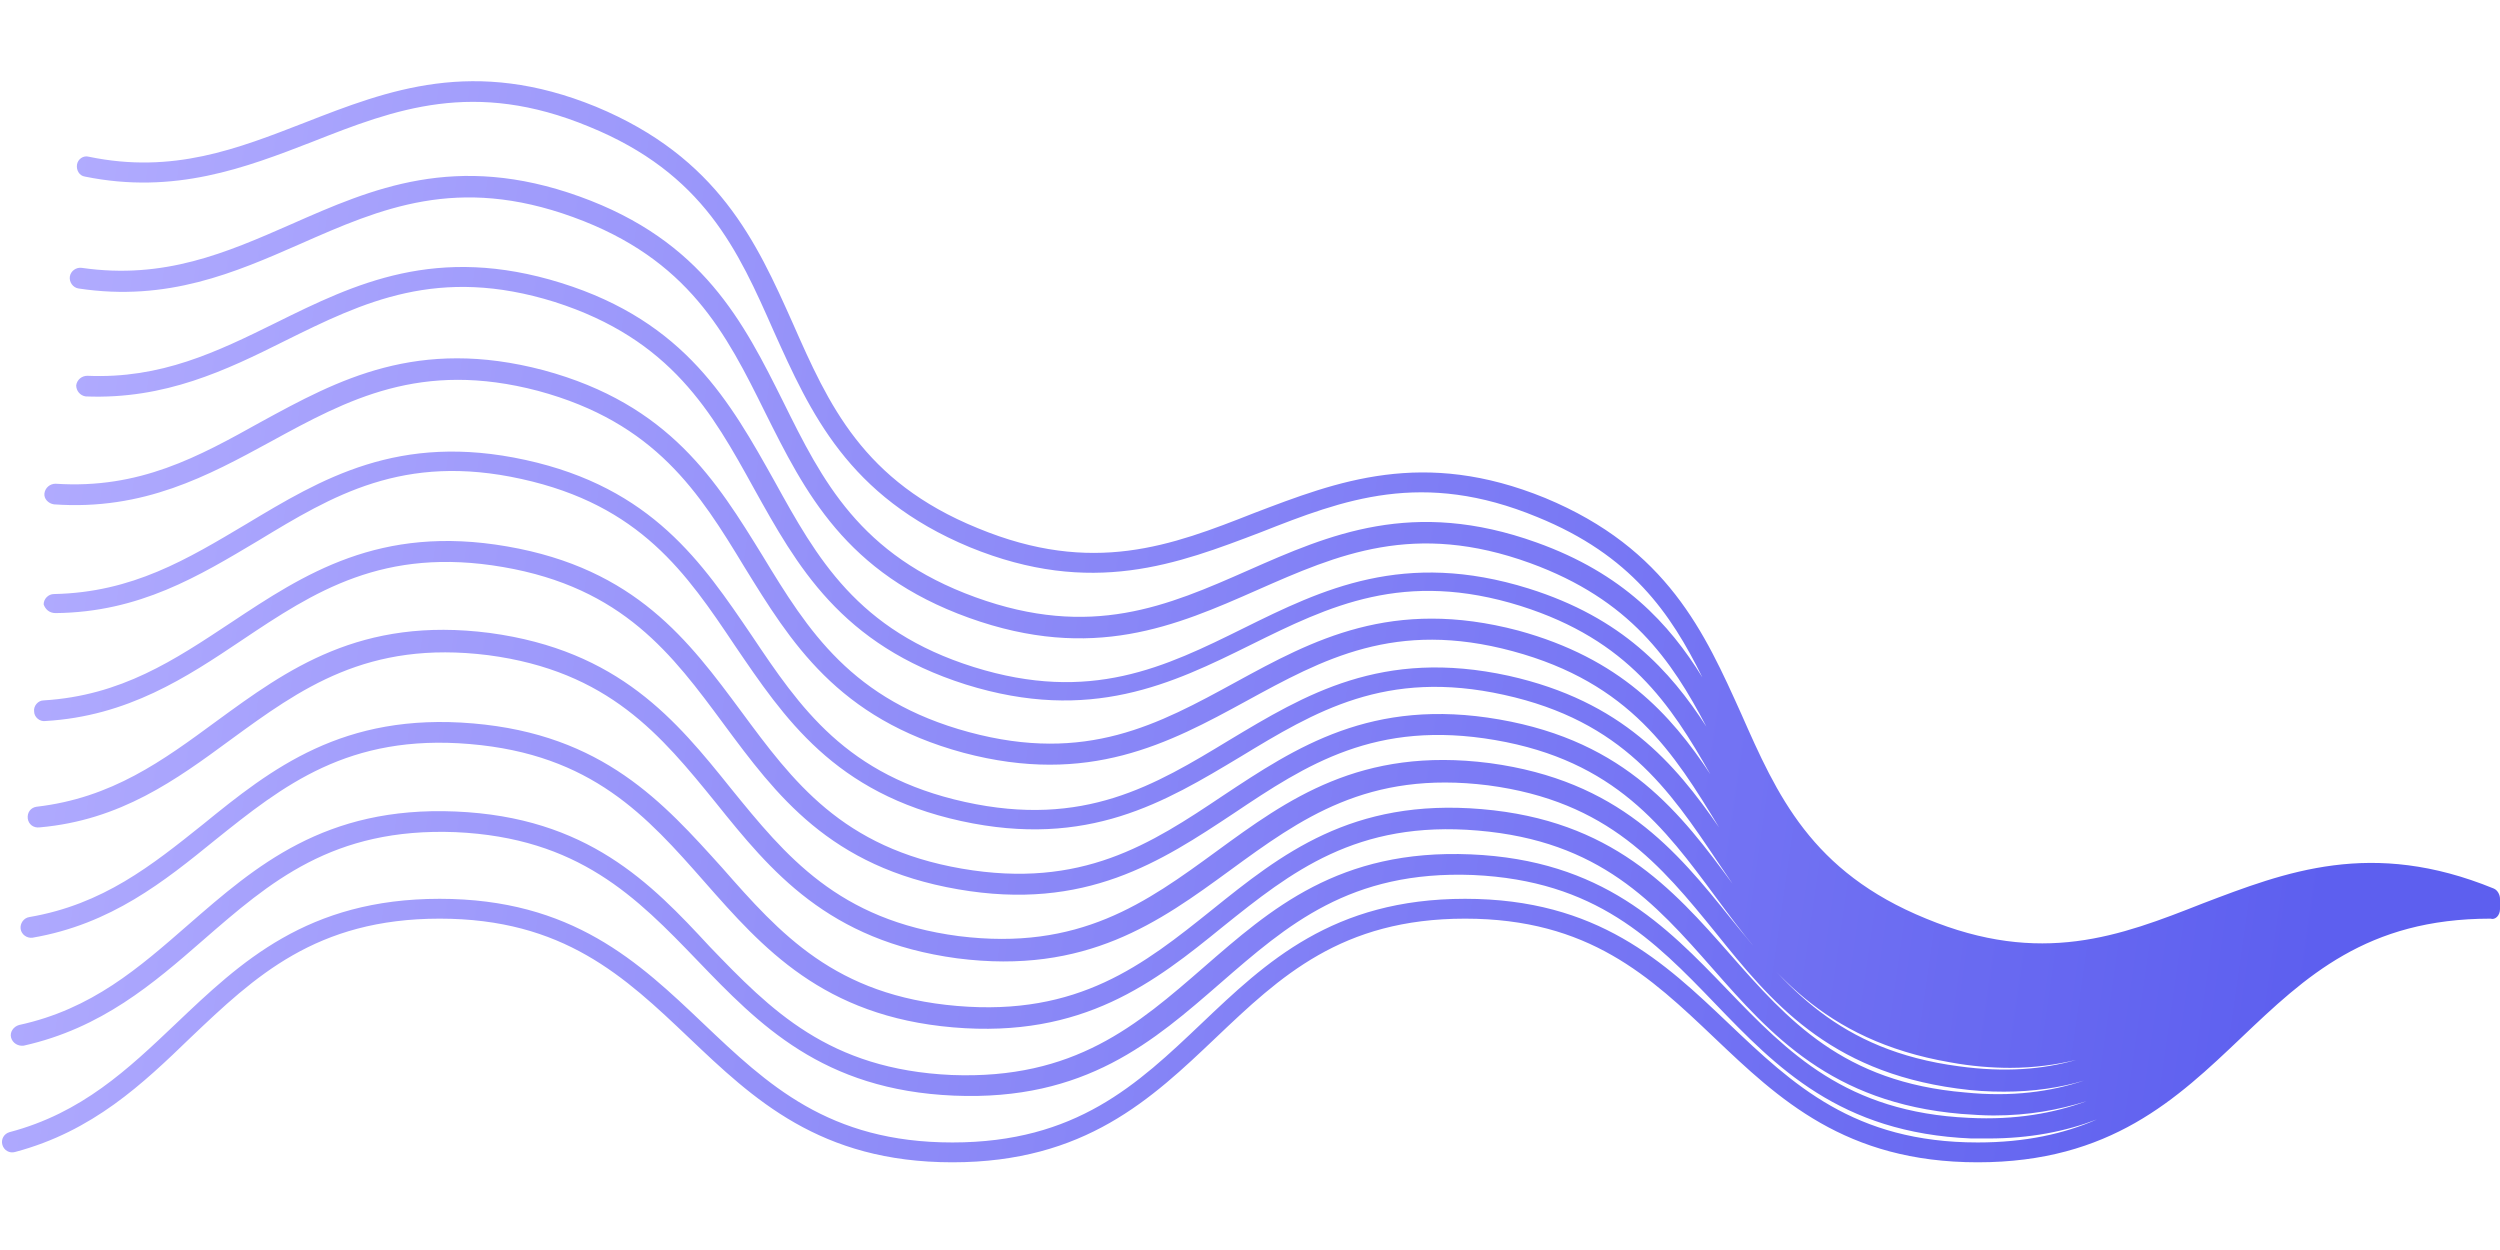
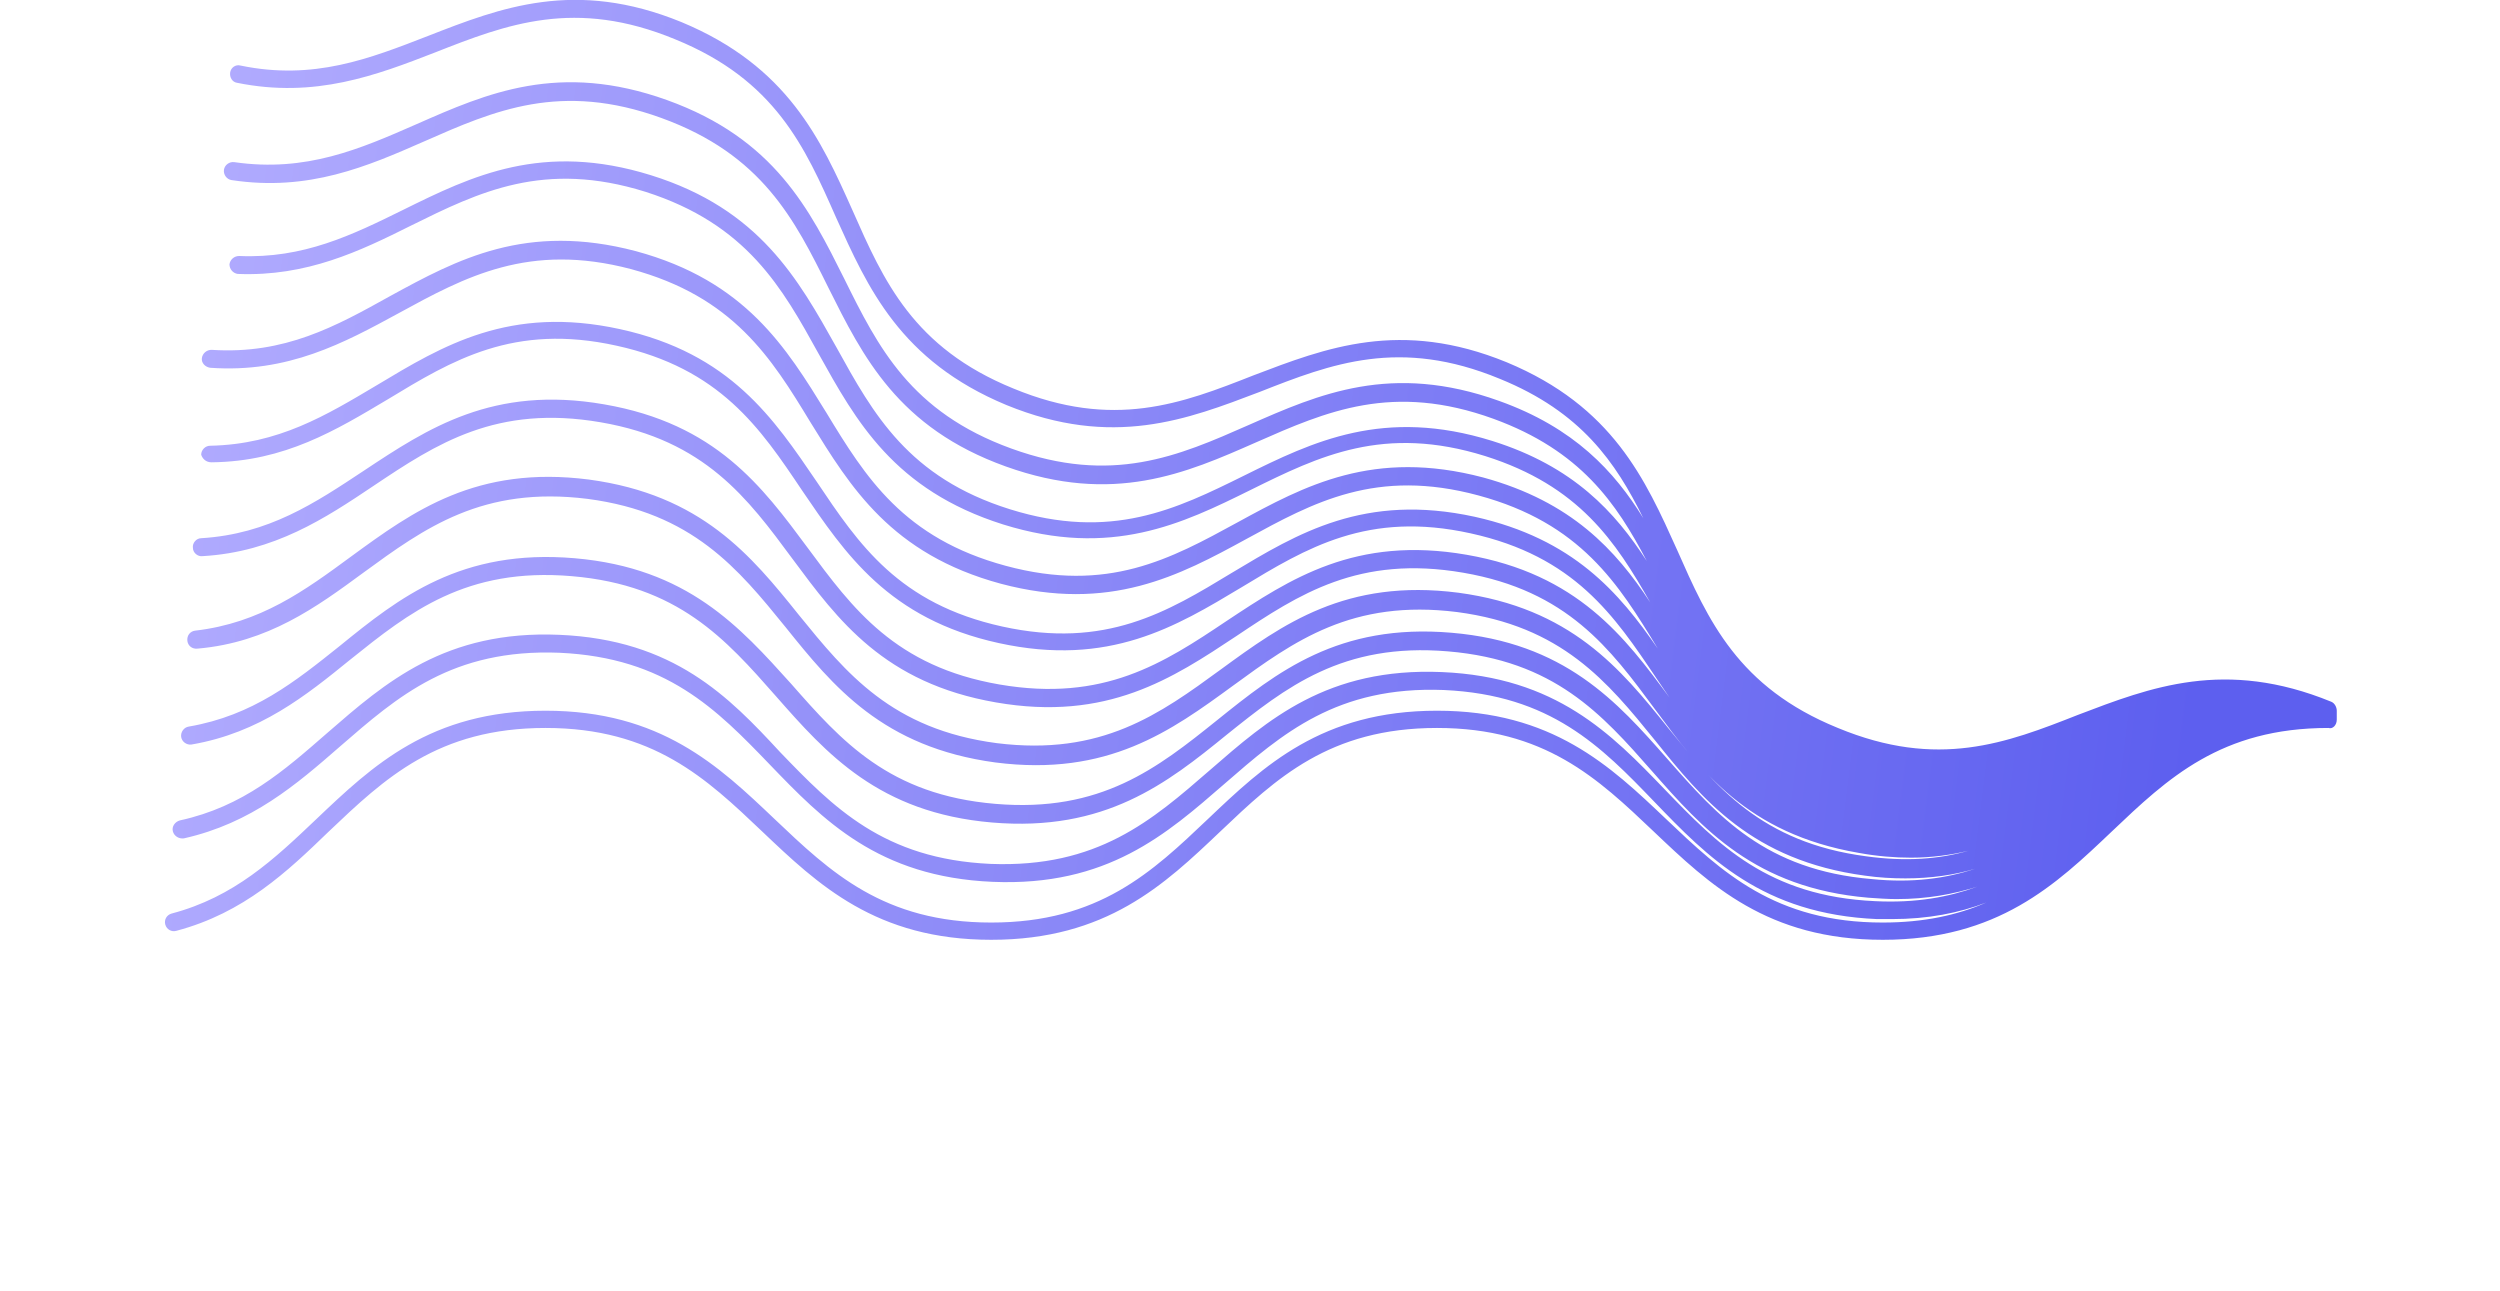
- <svg xmlns="http://www.w3.org/2000/svg" version="1.2" viewBox="0 0 315 137" width="300" height="150">
+ <svg xmlns="http://www.w3.org/2000/svg" version="1.2" viewBox="0 0 315 187" width="310" height="160">
  <defs>
    <linearGradient id="g1" x2="1" gradientUnits="userSpaceOnUse" gradientTransform="matrix(590.624,72.936,-32.784,265.476,-158.242,44.01)">
      <stop offset=".239" stop-color="#b5afff" />
      <stop offset=".77" stop-color="#5d5fef" />
      <stop offset=".799" stop-color="#5d5fef" />
    </linearGradient>
  </defs>
  <style>
		.s0 { fill: url(#g1) } 
	</style>
  <g id="color_index_g">
    <path id="Layer" class="s0" d="m315 104.3q0-0.1 0 0v-0.2-0.1q0-0.1 0-0.3 0-0.1 0-0.3c0-0.1 0-0.1 0-0.2v-0.1-0.1c0-0.5-0.3-1.1-0.8-1.3-15.4-6.3-26.2-2.1-36.7 1.9-10.4 4.1-20.3 7.9-34.8 1.9-14.5-5.9-18.8-15.6-23.3-25.8-4.6-10.2-9.3-20.8-24.7-27.2-15.4-6.3-26.2-2.1-36.7 1.9-10.4 4.1-20.3 7.9-34.8 1.9-14.5-5.9-18.8-15.6-23.3-25.8-4.6-10.3-9.4-20.9-24.8-27.3-15.4-6.3-26.2-2.1-36.7 2-8.5 3.3-16.6 6.5-27.2 4.3-0.7-0.2-1.4 0.3-1.5 1-0.1 0.7 0.3 1.4 1 1.5 11.3 2.3 20.2-1.1 28.7-4.4 10.4-4.1 20.3-7.9 34.8-1.9 14.5 5.9 18.8 15.6 23.3 25.8 4.6 10.2 9.3 20.8 24.7 27.2 15.4 6.3 26.2 2.1 36.7-1.9 10.4-4.1 20.3-7.9 34.8-1.9 11.8 4.8 16.8 12.1 20.8 20.2-4.2-6.8-10-13.1-20.9-17-15.6-5.6-26.1-1-36.3 3.5-10.2 4.5-19.8 8.7-34.4 3.4-14.6-5.3-19.3-14.7-24.2-24.6-5-10-10.1-20.3-25.7-25.9-15.6-5.6-26.1-1-36.3 3.5-8.2 3.6-16 7-26.4 5.5-0.7-0.1-1.4 0.4-1.5 1.1-0.1 0.7 0.4 1.4 1.1 1.5 11.2 1.7 19.7-2 27.9-5.6 10.2-4.5 19.8-8.7 34.4-3.4 14.6 5.3 19.3 14.7 24.2 24.6 5 10 10.1 20.3 25.7 25.9 15.6 5.6 26.1 1 36.3-3.5 10.2-4.5 19.8-8.7 34.4-3.4 12.6 4.6 17.8 12.2 22.2 20.6-4.6-7.1-10.6-13.7-22.4-17.4-15.7-4.9-26 0.1-35.9 5-9.9 4.9-19.3 9.5-34 4.9-14.7-4.6-19.8-13.8-25.1-23.4-5.6-10-11.2-20.1-26.9-25-15.7-4.9-26 0.1-35.9 5-7.5 3.7-14.5 7.1-23.8 6.7-0.7 0-1.3 0.5-1.4 1.2 0 0.7 0.5 1.3 1.2 1.4 10 0.4 17.7-3.3 25.1-7 9.9-4.9 19.3-9.5 34-4.9 14.7 4.7 19.8 13.9 25.1 23.5 5.4 9.7 10.9 19.7 26.7 24.7 15.7 4.9 26-0.1 35.9-5 9.9-4.9 19.3-9.5 34-4.9 13.6 4.3 18.9 12.4 23.9 21.2-5-7.6-11.4-14.6-24.2-18.1-15.9-4.2-25.9 1.2-35.6 6.5-9.7 5.3-18.8 10.3-33.6 6.3-14.8-4-20.3-12.8-26-22.2-5.8-9.4-11.7-19.1-27.6-23.4-15.9-4.2-25.9 1.2-35.6 6.5-7.9 4.4-15.3 8.5-25.9 7.8-0.7 0-1.3 0.5-1.4 1.2-0.1 0.7 0.5 1.3 1.2 1.4 11.3 0.8 19.4-3.6 27.3-7.9 9.7-5.3 18.9-10.3 33.7-6.4 14.8 4 20.3 12.8 26 22.2 5.8 9.4 11.7 19.1 27.6 23.4 15.8 4.2 25.9-1.2 35.6-6.5 9.7-5.3 18.8-10.3 33.6-6.3 14.8 4 20.3 12.8 26 22.2-5.6-8.1-12.2-15.9-26.5-19.1-16-3.5-25.7 2.4-35.2 8.1-9.4 5.7-18.3 11.1-33.3 7.8-15-3.3-20.8-11.9-26.9-21-6.2-9.1-12.5-18.6-28.5-22.1-16-3.5-25.7 2.4-35.2 8.1-7.4 4.4-14.3 8.6-24.2 8.8-0.7 0-1.3 0.6-1.3 1.3 0.2 0.6 0.7 1.1 1.5 1.1 10.6-0.1 18.1-4.7 25.5-9.1 9.4-5.7 18.3-11.1 33.2-7.8 15 3.3 20.8 11.9 26.9 21 6.2 9.1 12.5 18.6 28.5 22.1 16 3.5 25.7-2.4 35.2-8.1 9.4-5.7 18.3-11.1 33.2-7.8 15 3.3 20.8 11.9 26.9 21 0.6 0.9 1.3 1.9 1.9 2.8-6.5-8.8-13.3-17.9-29.4-20.7-16.1-2.8-25.6 3.5-34.8 9.6-9.1 6.1-17.8 11.8-32.9 9.2-15.1-2.6-21.3-11-27.8-19.8-6.6-8.9-13.3-18-29.5-20.8-16.1-2.8-25.6 3.5-34.8 9.6-7.1 4.7-13.8 9.2-23.6 9.8-0.7 0-1.3 0.7-1.2 1.4 0 0.7 0.7 1.3 1.4 1.2 10.4-0.6 17.8-5.5 24.8-10.2 9.1-6.1 17.8-11.8 32.9-9.2 15.1 2.6 21.3 11 27.8 19.8 6.6 8.9 13.3 18 29.5 20.8 16.1 2.8 25.6-3.5 34.8-9.6 9.1-6.1 17.8-11.8 32.9-9.2 15.1 2.6 21.3 11 27.8 19.8 6.6 8.9 13.3 18 29.5 20.8 2.7 0.5 5.3 0.7 7.6 0.7 3 0 5.8-0.4 8.3-1-4.2 1.2-9 1.6-14.8 0.8-15.2-2-21.8-10.1-28.7-18.6-6.9-8.6-14.1-17.4-30.4-19.6-16.3-2.1-25.5 4.6-34.4 11.1-8.9 6.5-17.3 12.6-32.5 10.7-15.2-2-21.8-10.1-28.7-18.6-6.9-8.6-14.1-17.4-30.4-19.6-16.3-2.1-25.5 4.6-34.4 11.1-6.8 5-13.2 9.7-22.7 10.8-0.7 0.1-1.2 0.7-1.1 1.5 0.1 0.7 0.7 1.2 1.5 1.1 10.2-0.9 17.2-6 24-11 8.9-6.5 17.3-12.6 32.5-10.7 15.2 2 21.8 10.1 28.7 18.6 6.9 8.6 14.1 17.4 30.4 19.6 16.3 2.1 25.5-4.6 34.4-11.1 8.9-6.5 17.3-12.6 32.5-10.7 15.2 2 21.8 10.1 28.7 18.6 6.9 8.6 14.1 17.4 30.4 19.6 2.1 0.3 4 0.4 5.9 0.4 3.7 0 7.1-0.5 10.1-1.4-4.2 1.4-9.1 2.1-15 1.5-15.4-1.3-22.3-9.1-29.6-17.4-7.3-8.3-14.9-16.9-31.3-18.3-16.4-1.4-25.3 5.7-34 12.7-8.6 6.9-16.8 13.4-32.1 12.1-15.4-1.3-22.3-9.1-29.6-17.4-7.4-8.2-15-16.8-31.4-18.2-16.4-1.4-25.4 5.7-34 12.7-6.5 5.2-12.6 10.1-21.9 11.7-0.7 0.1-1.2 0.8-1.1 1.5 0.1 0.7 0.8 1.2 1.5 1.1 9.9-1.7 16.6-7.1 23-12.3 8.6-6.9 16.8-13.4 32.1-12.1 15.4 1.3 22.3 9.1 29.6 17.4 7.3 8.3 14.9 16.9 31.3 18.3 16.4 1.4 25.4-5.7 34-12.7 8.6-6.9 16.8-13.4 32.1-12.1 15.4 1.3 22.3 9.1 29.6 17.4 7.3 8.3 14.9 16.9 31.3 18.3 1.4 0.1 2.8 0.2 4.1 0.2 4.4 0 8.2-0.7 11.7-1.8-4.1 1.5-8.9 2.4-14.8 2.1-15.5-0.7-22.8-8.2-30.5-16.2-7.7-8-15.7-16.3-32.3-17-16.6-0.7-25.2 6.9-33.6 14.2-8.4 7.3-16.3 14.2-31.8 13.6-15.5-0.7-22.8-8.2-30.5-16.2-7.4-8-15.4-16.3-32-17-16.5-0.7-25.2 6.9-33.6 14.2-6.3 5.5-12.2 10.7-21.4 12.7-0.7 0.2-1.2 0.9-1 1.6 0.2 0.7 0.9 1.1 1.6 1 9.8-2.2 16.3-7.8 22.6-13.3 8.4-7.3 16.3-14.2 31.8-13.6 15.5 0.7 22.8 8.2 30.5 16.2 7.7 8 15.7 16.3 32.3 17 16.6 0.7 25.2-6.9 33.6-14.2 8.4-7.3 16.3-14.2 31.8-13.6 15.5 0.7 22.8 8.2 30.5 16.2 7.7 8 15.7 16.3 32.3 17q1.1 0 2.1 0c5.3 0 9.8-0.9 13.7-2.4-4.1 1.8-9 2.9-15 2.9-15.6 0-23.3-7.3-31.4-15-8.1-7.7-16.5-15.7-33.2-15.7-16.7 0-25.1 8-33.2 15.7-8.1 7.7-15.8 15-31.4 15-15.6 0-23.3-7.3-31.4-15-8.1-7.7-16.5-15.7-33.2-15.7-16.7 0-25.1 8-33.2 15.7-6.1 5.8-11.9 11.3-21 13.7-0.7 0.2-1.1 0.9-0.9 1.6 0.2 0.7 0.9 1.1 1.6 0.9 9.8-2.6 16.1-8.6 22.1-14.4 8.1-7.7 15.8-15 31.4-15 15.6 0 23.3 7.3 31.4 15 8.1 7.7 16.5 15.7 33.2 15.7 16.7 0 25.1-8 33.2-15.7 8.1-7.7 15.8-15 31.4-15 15.6 0 23.3 7.3 31.4 15 8.1 7.7 16.5 15.7 33.2 15.7 16.7 0 25.1-8 33.2-15.7 8.1-7.7 15.8-15 31.4-15 0.6 0.2 1.2-0.4 1.2-1.2z" />
  </g>
</svg>
